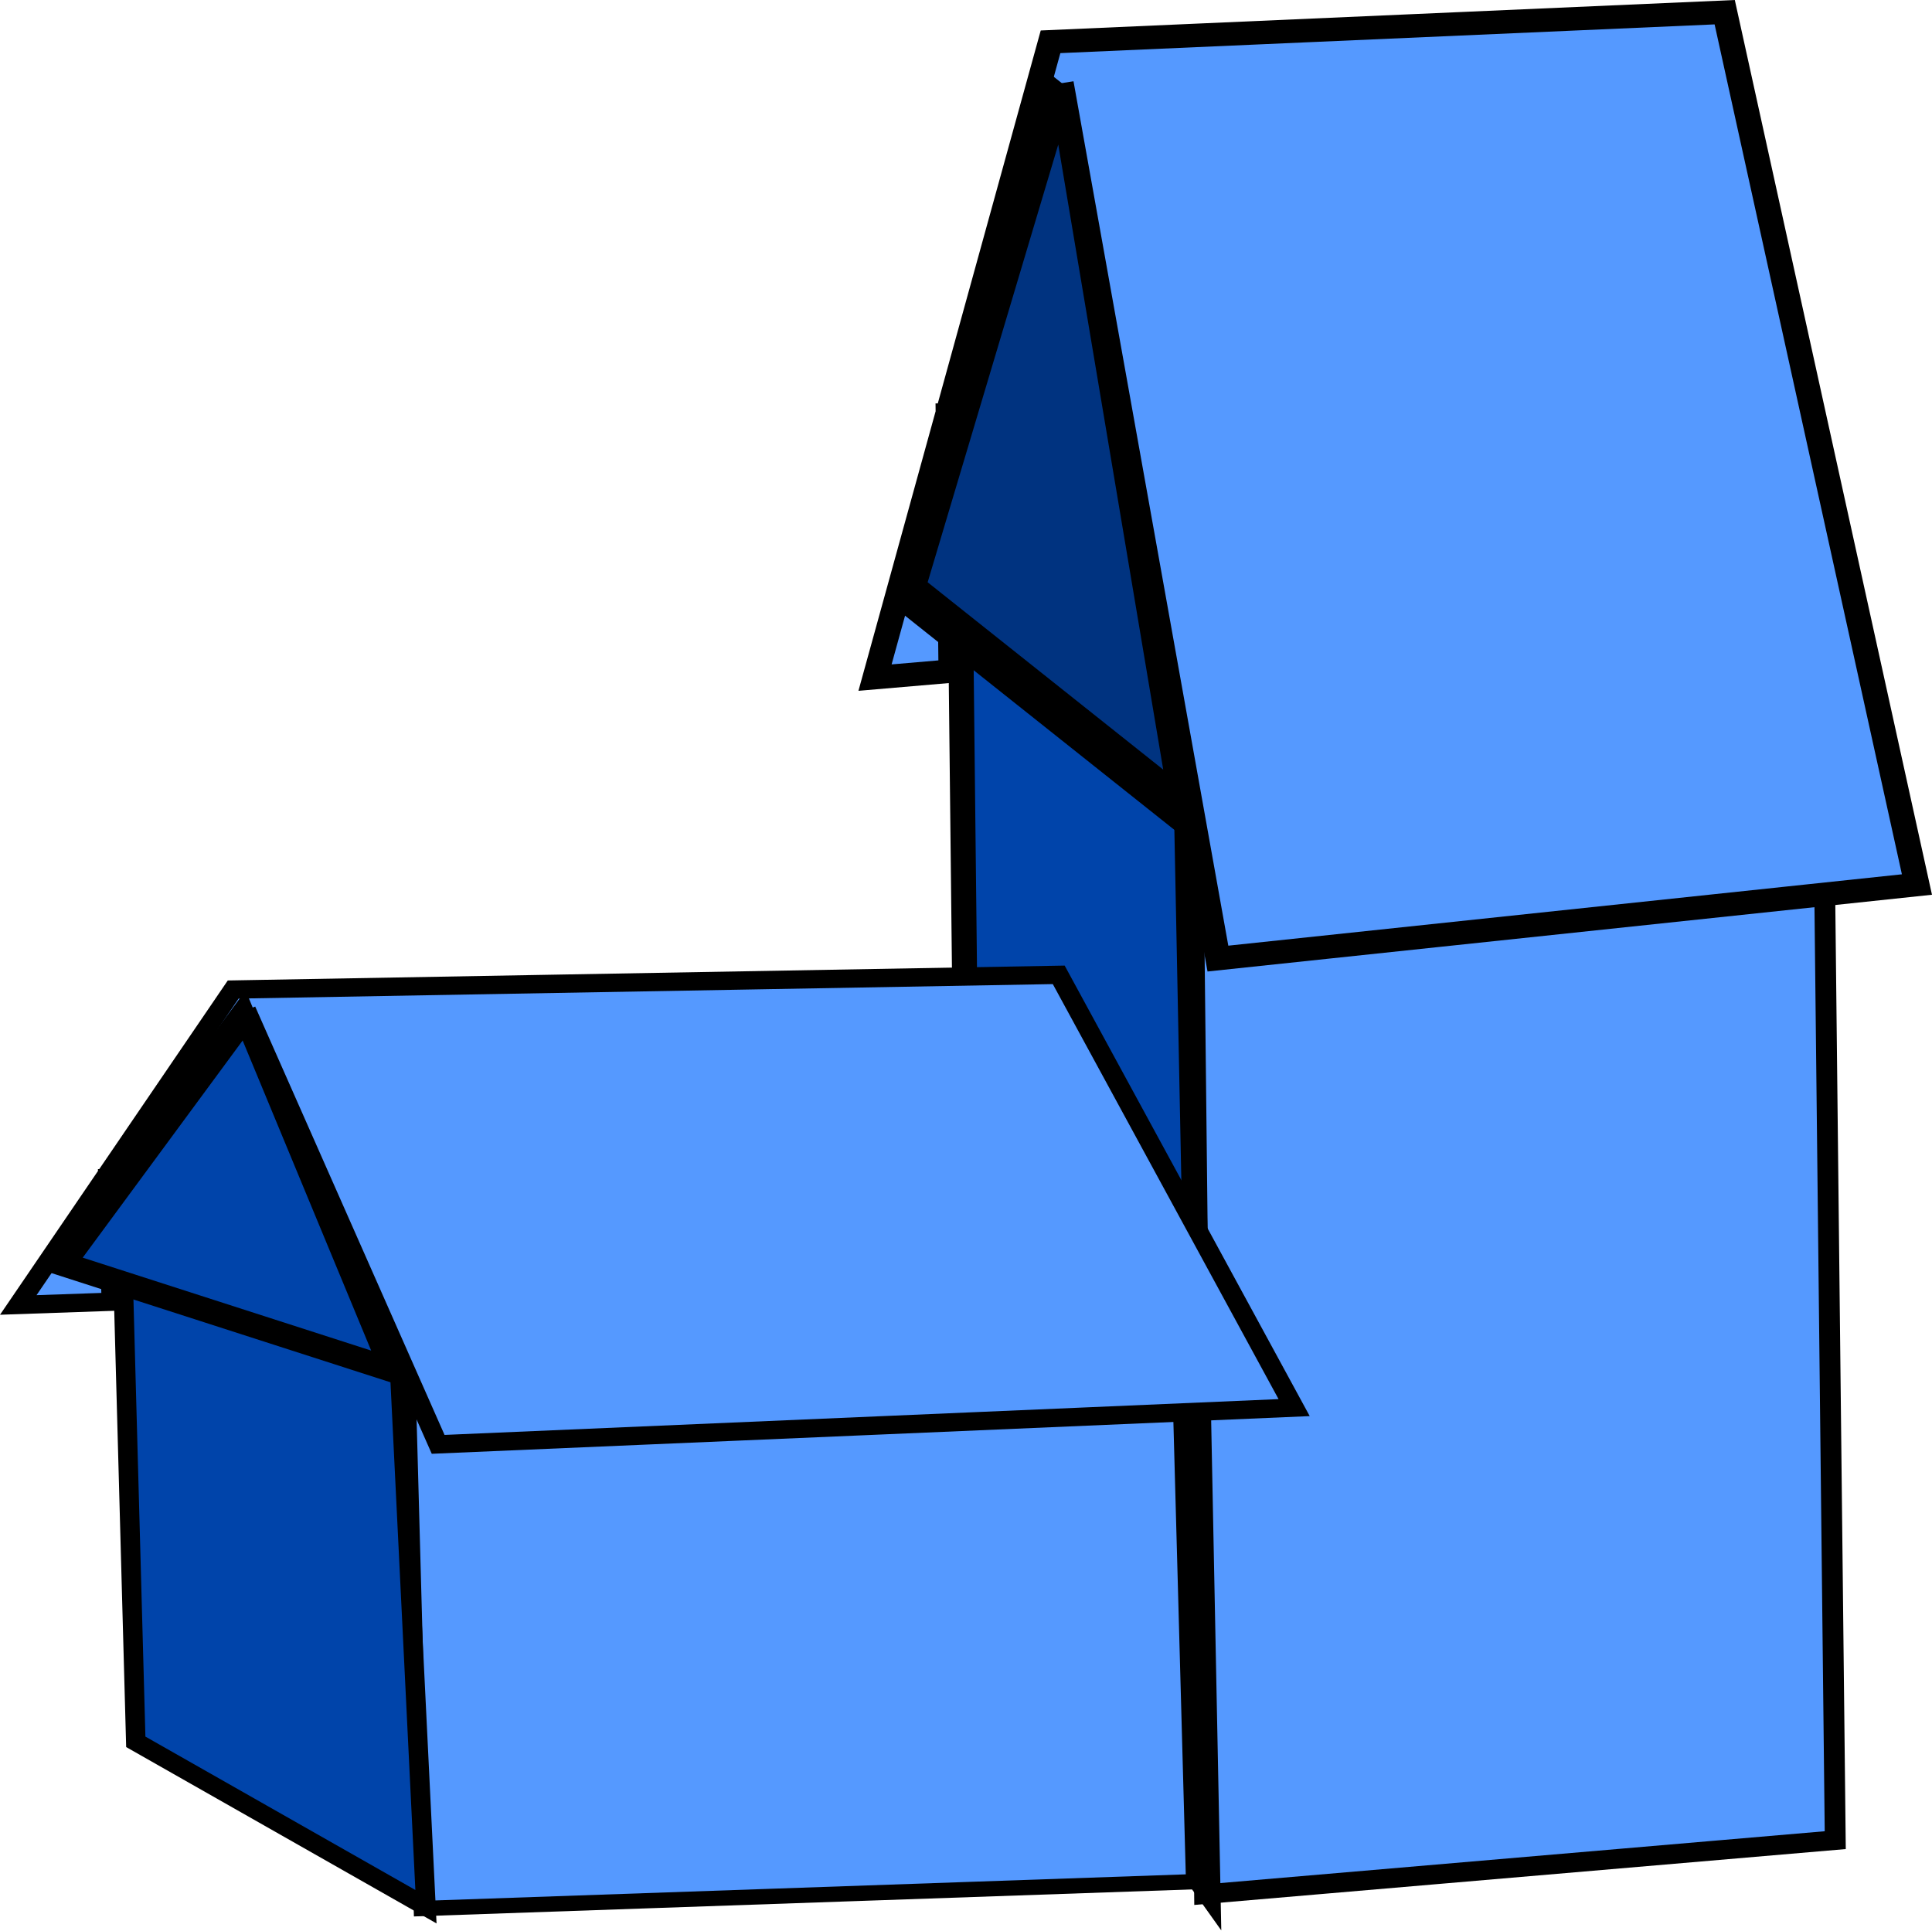
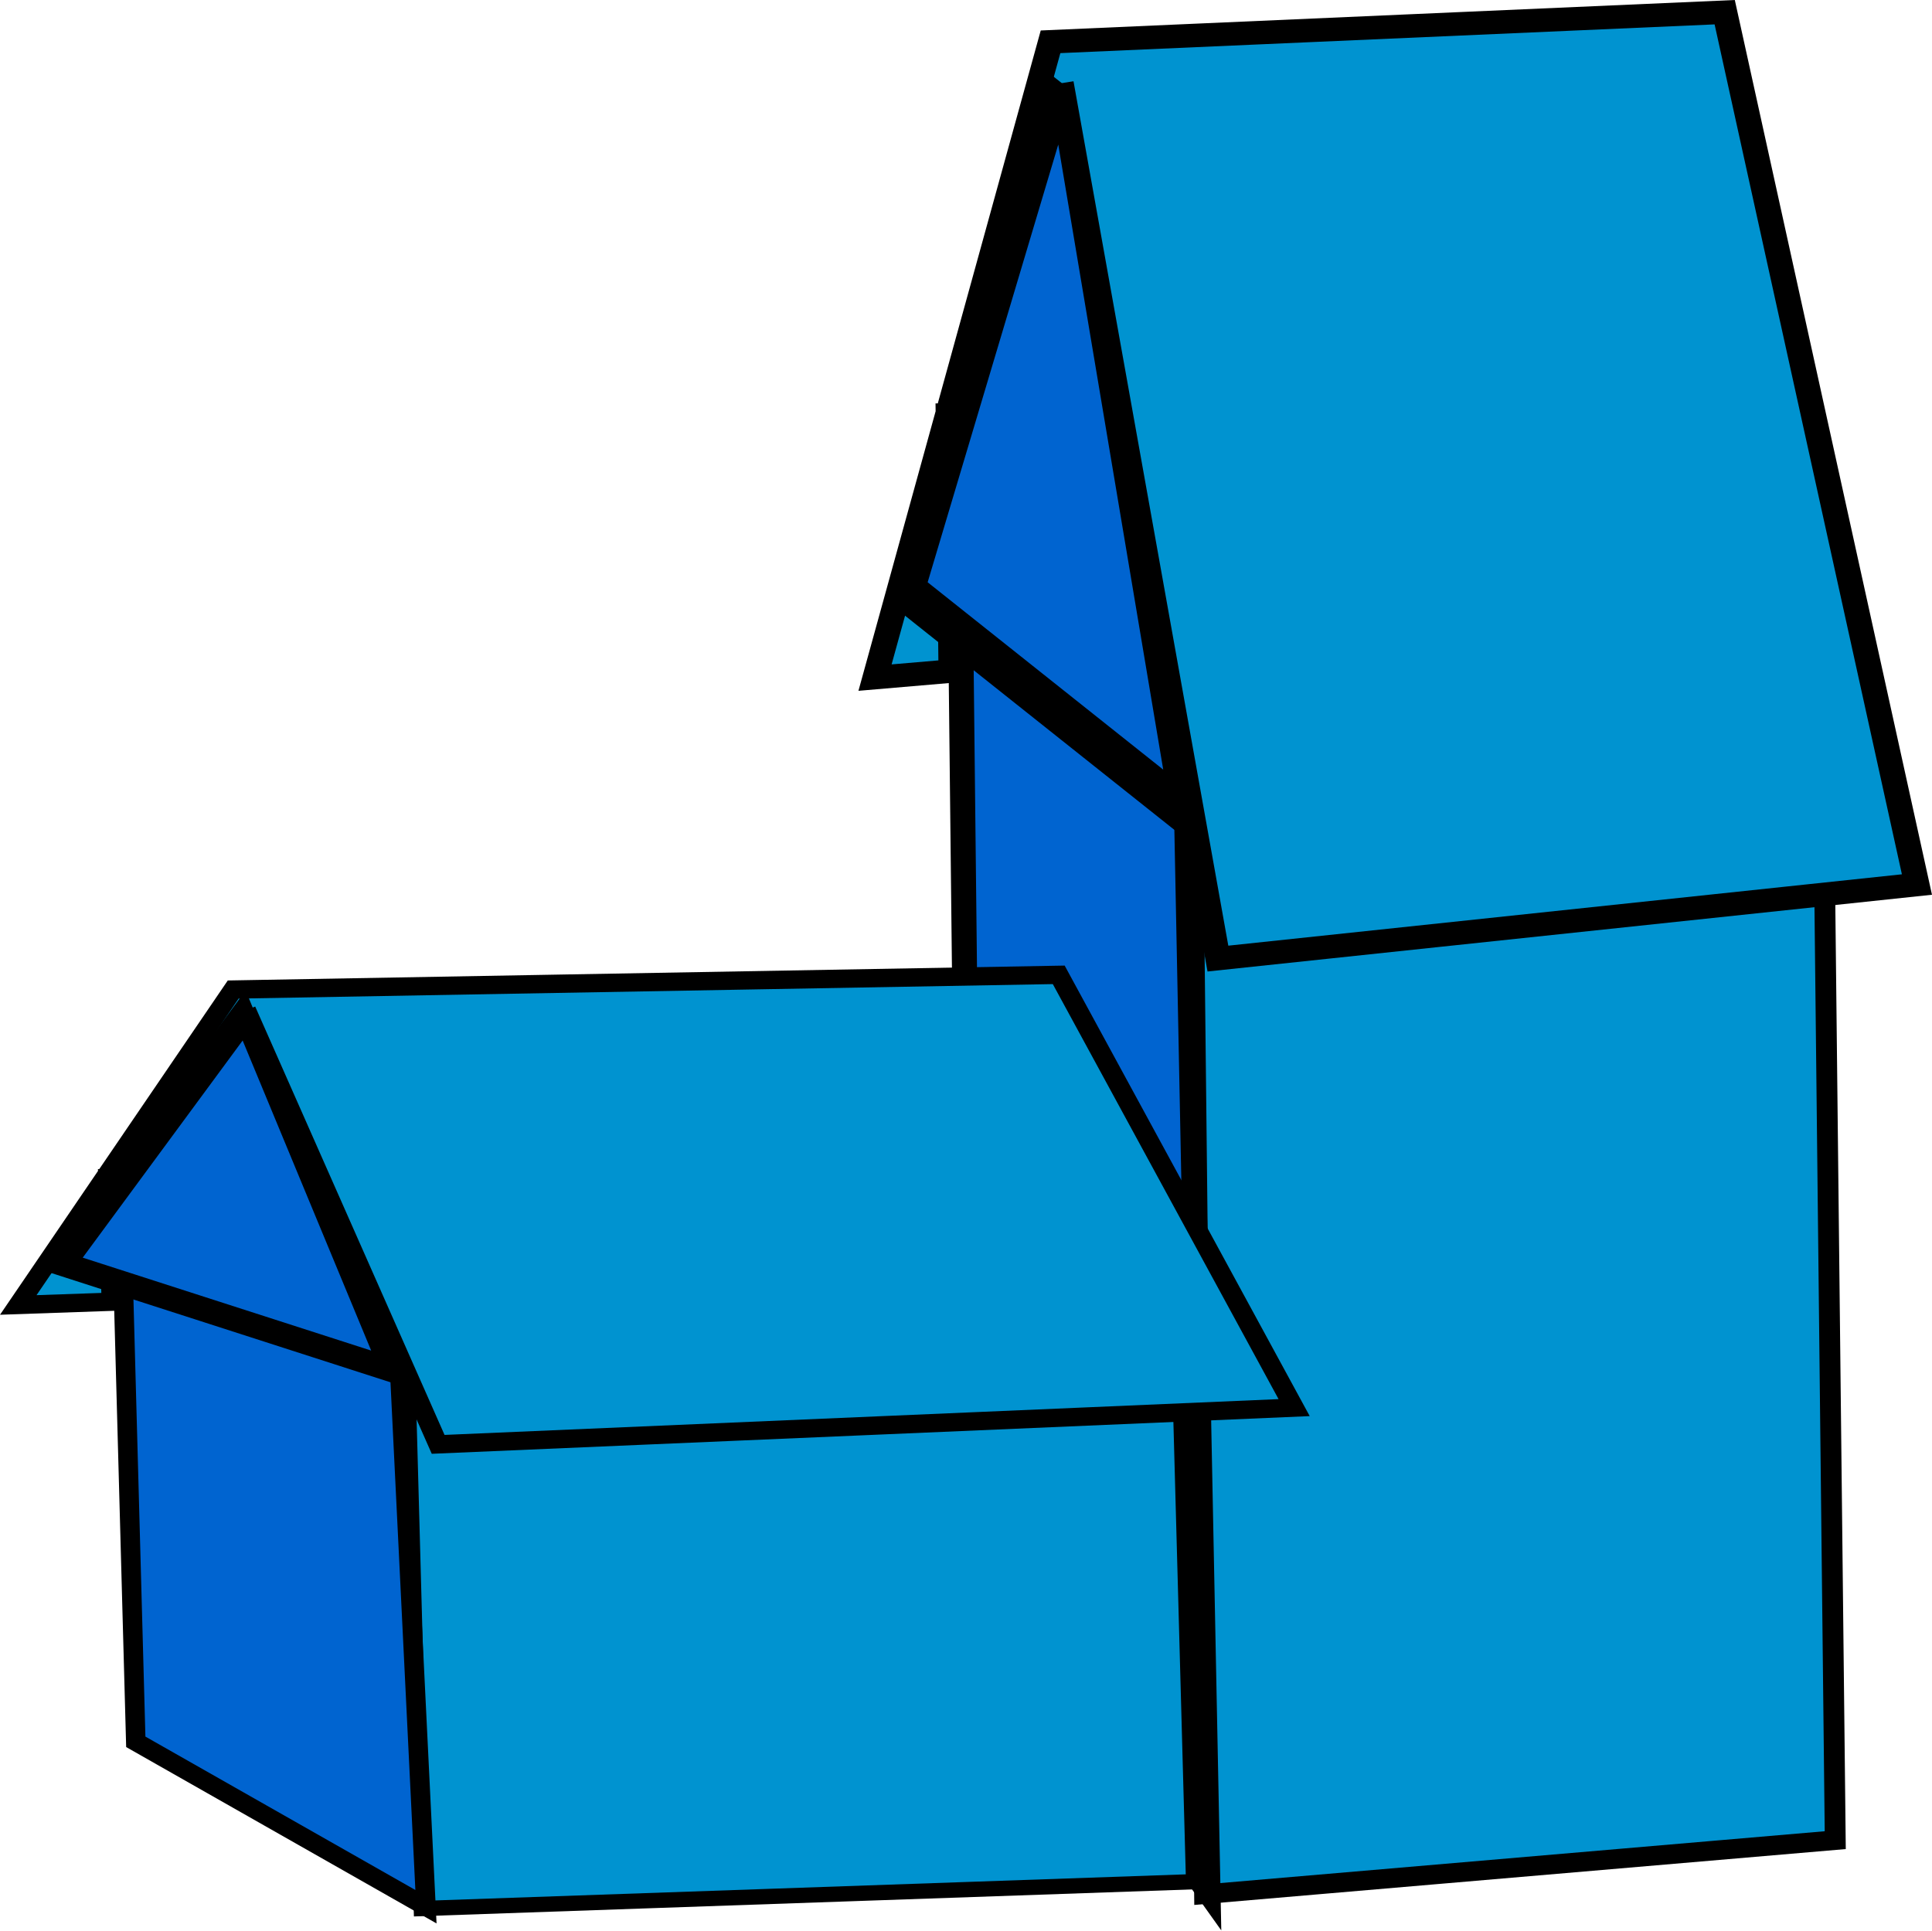
<svg xmlns="http://www.w3.org/2000/svg" version="1.1" id="svg5135" viewBox="0 0 200.11 199.972" height="56.436mm" width="56.476mm">
  <defs id="defs5137" />
  <g transform="translate(-98.90358,-282.5088)" id="layer1">
    <g transform="matrix(1.049659,0,0,0.9839012,-172.7593,-141.234)" id="g4710-0">
-       <rect style="opacity:1;fill:#5599ff;fill-opacity:1;stroke:#000000;stroke-width:2.065;stroke-miterlimit:4;stroke-dasharray:none;stroke-opacity:1" id="rect4557-5-5-4" width="62.492" height="120.916" x="372.328" y="543.161" transform="matrix(0.9958394,-0.09112609,0.01038556,0.9999461,0,0)" />
-       <path style="fill:#0044aa;fill-opacity:1;fill-rule:evenodd;stroke:#000000;stroke-width:2.472;stroke-linecap:butt;stroke-linejoin:miter;stroke-miterlimit:4;stroke-dasharray:none;stroke-opacity:1" d="m 375.745,508.133 -22.306,-27.667 1.187,114.267 23.383,34.995 z" id="path4559-9-6-5" />
-       <path style="fill:#5599ff;fill-opacity:1;fill-rule:evenodd;stroke:#000000;stroke-width:2.472;stroke-linecap:butt;stroke-linejoin:miter;stroke-miterlimit:4;stroke-dasharray:none;stroke-opacity:1" d="m 363.521,439.437 15.47,92.164 68.978,-7.797 -18.969,-91.844 -66.525,3.117 -17.32,66.942 7.499,-0.686 -0.293,-28.196" id="path4563-5-2-9" />
-       <path style="opacity:1;fill:#003380;fill-opacity:1;stroke:#000000;stroke-width:4;stroke-miterlimit:4;stroke-dasharray:none;stroke-opacity:1" id="path4567-9-1-0" d="M 85.054,192.418 29.618,188.171 61.014,142.285 Z" transform="matrix(0.4785038,0.3026741,0.00655655,1.354335,333.2275,229.4202)" />
-       <rect style="opacity:1;fill:#5599ff;fill-opacity:1;stroke:#000000;stroke-width:1.607;stroke-miterlimit:4;stroke-dasharray:none;stroke-opacity:1" id="rect4557-5-1-0" width="76.259" height="60.004" x="284.168" y="582.352" transform="matrix(0.9993135,-0.03704741,0.02562762,0.9996716,0,0)" />
-       <path style="fill:#0044aa;fill-opacity:1;fill-rule:evenodd;stroke:#000000;stroke-width:1.927;stroke-linecap:butt;stroke-linejoin:miter;stroke-miterlimit:4;stroke-dasharray:none;stroke-opacity:1" d="m 298.07,571.102 -27.315,-13.726 1.453,56.689 28.634,17.361 z" id="path4559-9-0-3" />
-       <path style="fill:#5599ff;fill-opacity:1;fill-rule:evenodd;stroke:#000000;stroke-width:1.927;stroke-linecap:butt;stroke-linejoin:miter;stroke-miterlimit:4;stroke-dasharray:none;stroke-opacity:1" d="m 283.102,537.022 18.943,45.724 84.467,-3.868 -23.229,-45.565 -81.462,1.546 -21.209,33.211 9.183,-0.34 -0.359,-13.988" id="path4563-5-9-6" />
-       <path style="opacity:1;fill:#0044aa;fill-opacity:1;stroke:#000000;stroke-width:4;stroke-miterlimit:4;stroke-dasharray:none;stroke-opacity:1" id="path4567-9-3-7" d="M 85.054,192.418 29.618,188.171 61.014,142.285 Z" transform="matrix(0.5859491,0.1501593,0.00802878,0.6718976,246.0063,432.8301)" />
+       <rect style="opacity:1;fill:#0093d0;fill-opacity:1;stroke:#000000;stroke-width:2.065;stroke-miterlimit:4;stroke-dasharray:none;stroke-opacity:1" id="rect4557-5-5-4" width="62.492" height="120.916" x="372.328" y="543.161" transform="matrix(0.9958394,-0.09112609,0.01038556,0.9999461,0,0)" />
+       <path style="fill:#0064d0;fill-opacity:1;fill-rule:evenodd;stroke:#000000;stroke-width:2.472;stroke-linecap:butt;stroke-linejoin:miter;stroke-miterlimit:4;stroke-dasharray:none;stroke-opacity:1" d="m 375.745,508.133 -22.306,-27.667 1.187,114.267 23.383,34.995 z" id="path4559-9-6-5" />
+       <path style="fill:#0093d0;fill-opacity:1;fill-rule:evenodd;stroke:#000000;stroke-width:2.472;stroke-linecap:butt;stroke-linejoin:miter;stroke-miterlimit:4;stroke-dasharray:none;stroke-opacity:1" d="m 363.521,439.437 15.47,92.164 68.978,-7.797 -18.969,-91.844 -66.525,3.117 -17.32,66.942 7.499,-0.686 -0.293,-28.196" id="path4563-5-2-9" />
+       <path style="opacity:1;fill:#0064d0;fill-opacity:1;stroke:#000000;stroke-width:4;stroke-miterlimit:4;stroke-dasharray:none;stroke-opacity:1" id="path4567-9-1-0" d="M 85.054,192.418 29.618,188.171 61.014,142.285 Z" transform="matrix(0.4785038,0.3026741,0.00655655,1.354335,333.2275,229.4202)" />
+       <rect style="opacity:1;fill:#0093d0;fill-opacity:1;stroke:#000000;stroke-width:1.607;stroke-miterlimit:4;stroke-dasharray:none;stroke-opacity:1" id="rect4557-5-1-0" width="76.259" height="60.004" x="284.168" y="582.352" transform="matrix(0.9993135,-0.03704741,0.02562762,0.9996716,0,0)" />
+       <path style="fill:#0064d0;fill-opacity:1;fill-rule:evenodd;stroke:#000000;stroke-width:1.927;stroke-linecap:butt;stroke-linejoin:miter;stroke-miterlimit:4;stroke-dasharray:none;stroke-opacity:1" d="m 298.07,571.102 -27.315,-13.726 1.453,56.689 28.634,17.361 z" id="path4559-9-0-3" />
+       <path style="fill:#0093d0;fill-opacity:1;fill-rule:evenodd;stroke:#000000;stroke-width:1.927;stroke-linecap:butt;stroke-linejoin:miter;stroke-miterlimit:4;stroke-dasharray:none;stroke-opacity:1" d="m 283.102,537.022 18.943,45.724 84.467,-3.868 -23.229,-45.565 -81.462,1.546 -21.209,33.211 9.183,-0.34 -0.359,-13.988" id="path4563-5-9-6" />
+       <path style="opacity:1;fill:#0064d0;fill-opacity:1;stroke:#000000;stroke-width:4;stroke-miterlimit:4;stroke-dasharray:none;stroke-opacity:1" id="path4567-9-3-7" d="M 85.054,192.418 29.618,188.171 61.014,142.285 Z" transform="matrix(0.5859491,0.1501593,0.00802878,0.6718976,246.0063,432.8301)" />
    </g>
  </g>
</svg>
